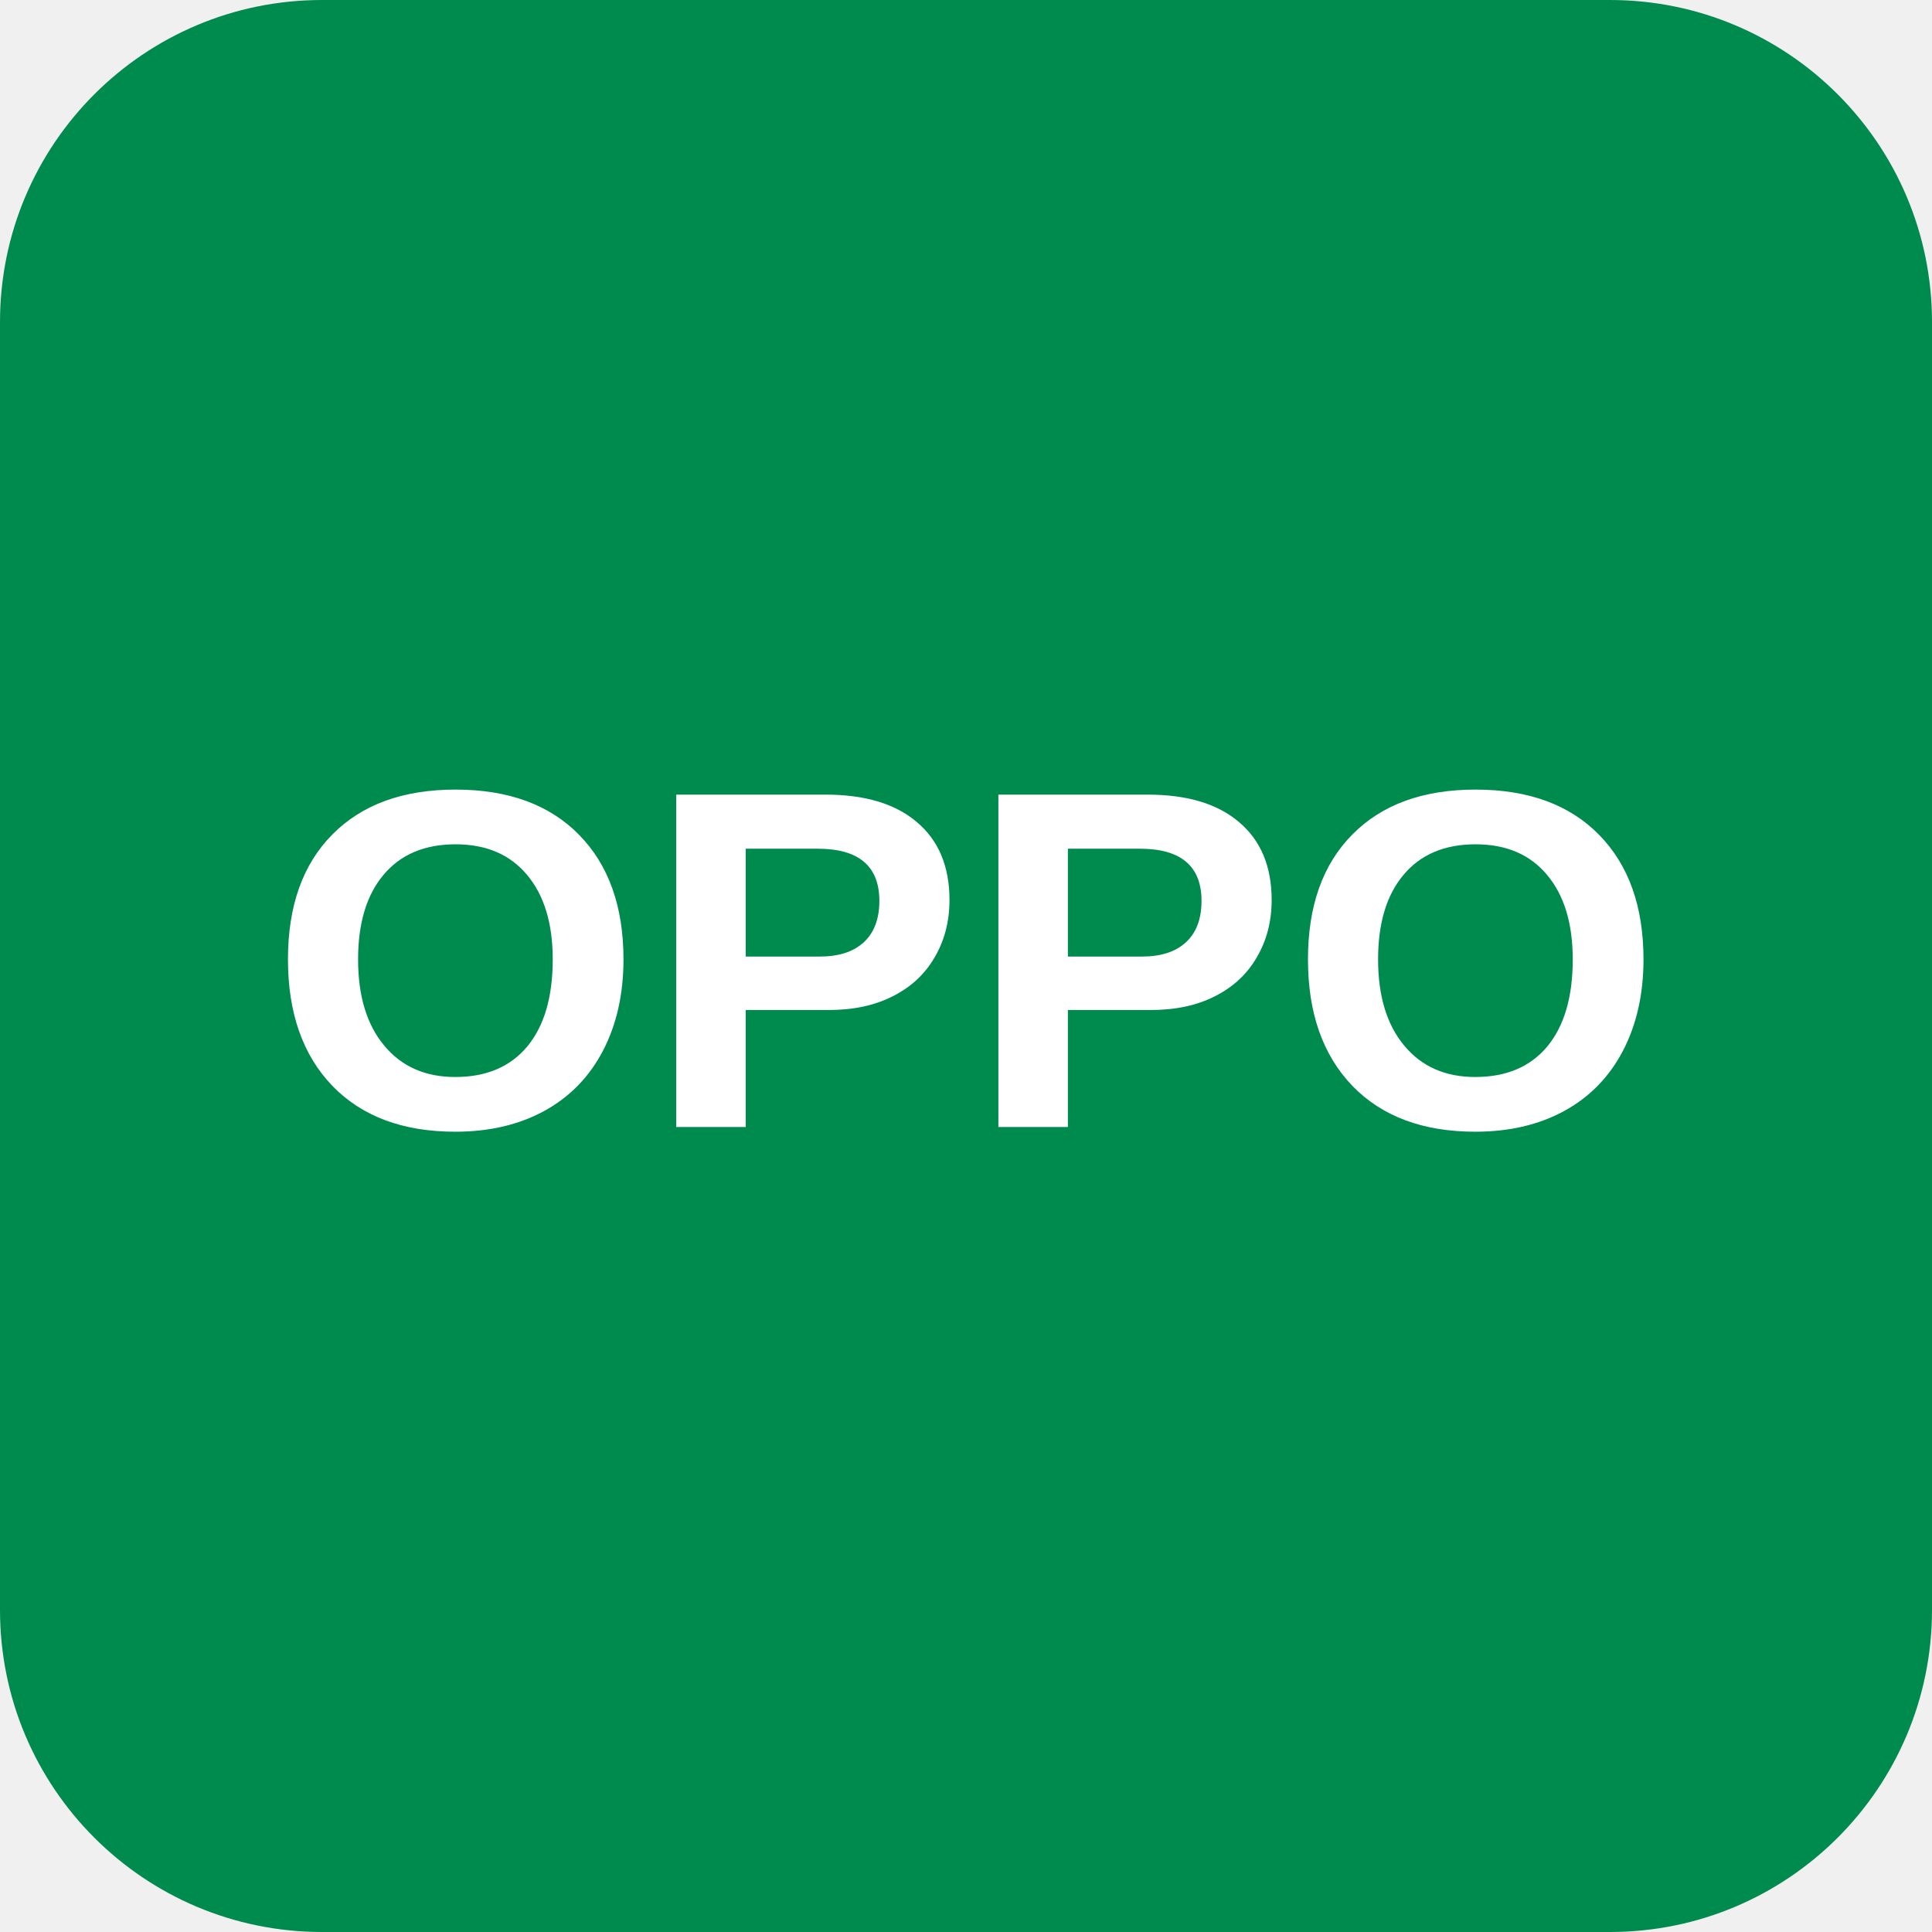
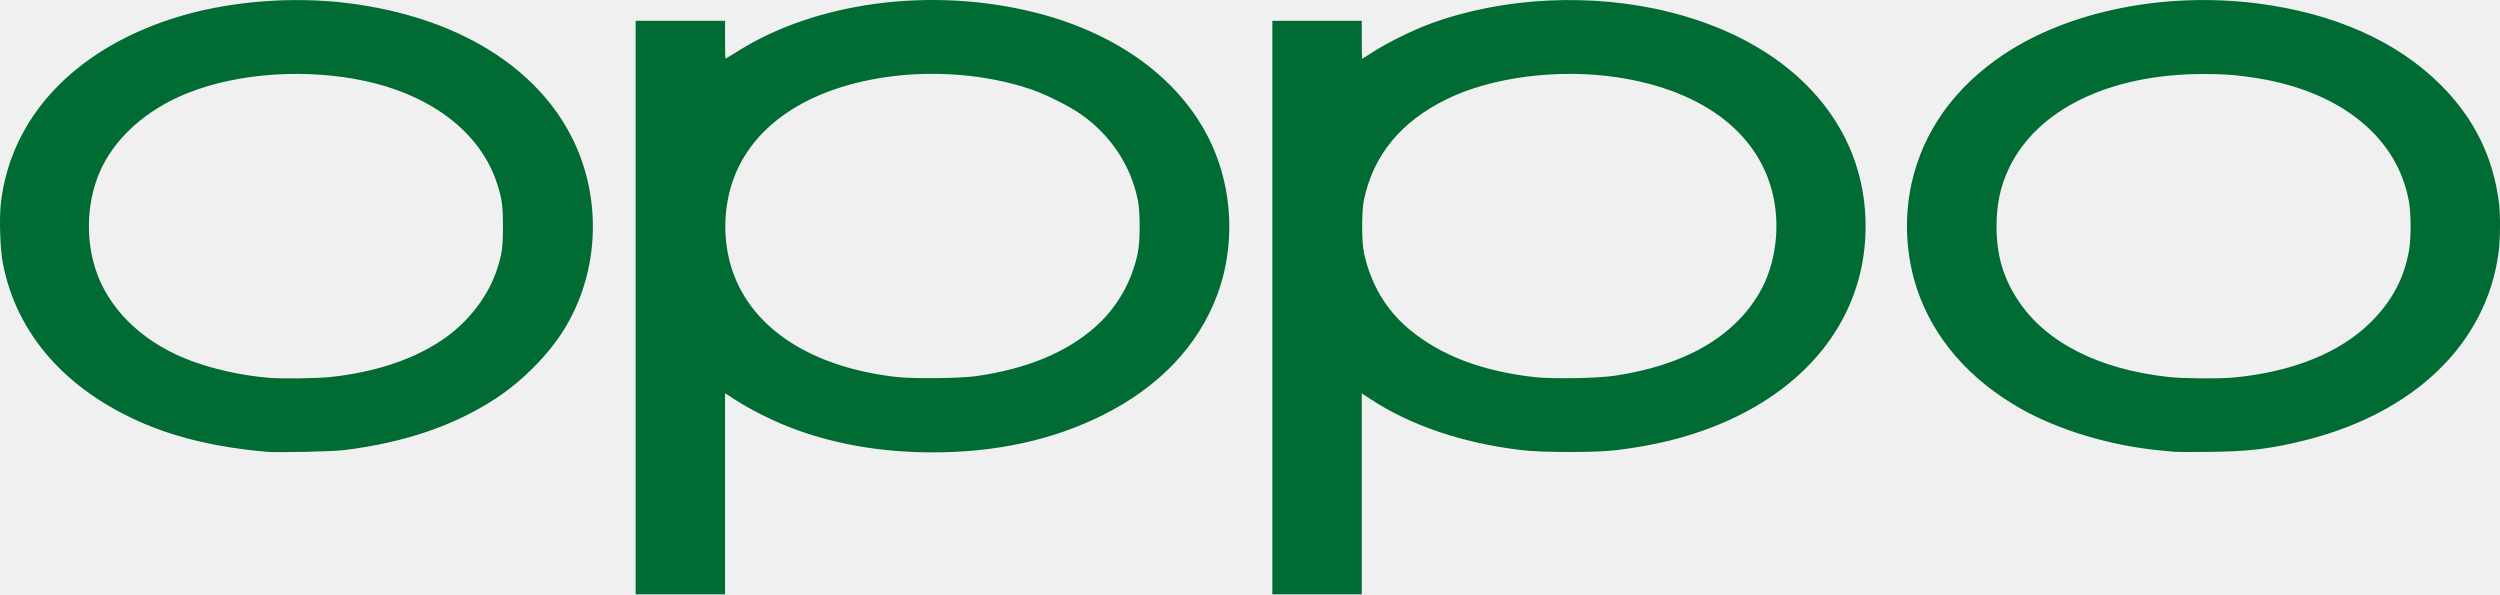
- <svg xmlns="http://www.w3.org/2000/svg" viewBox="0 0 96 96">
-   <rect width="96" height="96" rx="16" fill="#008B4E" />
-   <text x="48" y="56" text-anchor="middle" font-family="Arial, sans-serif" font-size="24" font-weight="700" fill="#fff">OPPO</text>
+ <svg xmlns="http://www.w3.org/2000/svg" width="1000" height="237.731" viewBox="0 0 1000 237.731" version="1.1" id="svg4">
+   <defs id="defs8" />
+   <path style="fill:#006b33;fill-opacity:1;stroke-width:0.389" d="M 254.255,123.028 V 8.326 h 17.886 17.886 v 7.582 c 0,4.17 0.064,7.582 0.142,7.582 0.078,0 2.336,-1.374 5.018,-3.054 31.637,-19.816 77.626,-25.783 118.875,-15.424 37.162,9.333 64.102,31.488 73.679,60.592 5.596,17.007 5.288,35.921 -0.855,52.37 -7.641,20.461 -23.348,36.912 -46.004,48.181 -19.826,9.862 -42.462,14.8 -67.841,14.8 -21.039,0 -40.661,-3.508 -57.934,-10.358 -6.854,-2.718 -15.639,-7.179 -20.969,-10.648 l -4.11,-2.676 v 40.229 40.229 h -17.886 -17.886 z m 136.088,27.432 c 20.121,-2.854 35.732,-9.238 47.436,-19.398 8.86,-7.691 15.031,-18.373 17.368,-30.066 0.956,-4.782 0.959,-16.076 0.01,-20.844 -2.752,-13.761 -10.638,-25.782 -22.443,-34.211 -4.758,-3.398 -14.424,-8.239 -20.593,-10.314 -17.422,-5.86 -38.545,-7.596 -57.892,-4.756 -33.59,4.93 -56.294,21.589 -62.385,45.777 -2.687,10.672 -2.208,22.192 1.344,32.261 8.067,22.872 31.854,38.092 65.47,41.89 6.758,0.764 25.314,0.565 31.689,-0.339 z m 118.591,-27.432 V 8.326 h 17.886 17.886 v 7.582 c 0,4.17 0.078,7.582 0.172,7.582 0.095,0 2.063,-1.233 4.374,-2.739 5.347,-3.486 15.903,-8.699 22.671,-11.198 29.217,-10.784 64.89,-12.523 96.108,-4.686 50.889,12.776 80.857,47.78 78.028,91.138 -2.16,33.097 -24.182,60.283 -60.406,74.569 -11.816,4.66 -23.926,7.599 -39.081,9.484 -7.998,0.995 -29.556,0.994 -37.906,-0.002 -23.633,-2.819 -44.382,-9.837 -60.559,-20.482 l -3.402,-2.239 v 40.198 40.198 h -17.886 -17.886 V 123.028 Z m 136.953,27.264 c 27.867,-4.162 47.505,-15.388 57.824,-33.056 5.993,-10.262 8.238,-23.914 6.015,-36.589 -4.62,-26.347 -27.774,-44.577 -63.224,-49.78 -23.398,-3.434 -49.815,-0.014 -67.773,8.775 -18.332,8.972 -29.364,22.368 -33.131,40.227 -0.989,4.688 -0.986,16.741 0.01,21.336 2.667,12.37 8.696,22.605 17.846,30.297 12.599,10.592 28.996,16.898 50.273,19.336 7.038,0.806 25.166,0.498 32.165,-0.547 z m -539.383,30.426 C 87.528,179.042 71.332,175.304 57.56,169.421 26.235,156.041 6.45,133.459 1.08,104.958 0.055,99.514 -0.336,87.25 0.329,81.389 4.206,47.218 29.378,20.152 69.176,7.362 c 21.179,-6.806 47.248,-9.03 70.647,-6.025 42.87,5.504 75.299,25.384 89.552,54.897 11.605,24.03 10.133,53.22 -3.817,75.661 -6.285,10.109 -16.631,20.542 -27.293,27.519 -16.587,10.855 -36.4,17.608 -60.462,20.609 -4.82,0.601 -26.829,1.09 -31.3,0.695 z m 25.375,-29.882 c 18.66,-1.98 34.357,-7.307 46.169,-15.667 9.655,-6.834 17.296,-16.907 20.724,-27.32 2.007,-6.096 2.405,-8.958 2.405,-17.287 0,-8.305 -0.392,-11.143 -2.384,-17.243 -6.545,-20.049 -25.687,-34.962 -52.435,-40.85 -23.451,-5.162 -50.8,-3.368 -71.063,4.662 -14.618,5.793 -26.157,15.17 -32.924,26.756 -7.195,12.32 -8.828,29.101 -4.238,43.562 4.946,15.581 17.974,28.622 35.903,35.936 9.765,3.984 21.857,6.76 33.828,7.766 4.593,0.386 19.217,0.194 24.014,-0.315 z m 737.883,29.895 c -0.749,-0.085 -3.373,-0.346 -5.832,-0.579 -19.746,-1.871 -40.505,-8.107 -55.724,-16.739 -20.574,-11.669 -34.904,-28.254 -41.446,-47.967 -4.427,-13.341 -5.183,-28.334 -2.124,-42.128 4.626,-20.857 17.322,-38.569 37.039,-51.668 26.001,-17.274 64.232,-24.947 101.138,-20.296 30.661,3.863 55.923,15.078 73.5,32.629 13.386,13.366 21.083,29.029 23.307,47.431 0.578,4.782 0.488,14.454 -0.182,19.529 -4.824,36.543 -33.792,64.473 -78.156,75.354 -13.451,3.299 -21.894,4.298 -37.716,4.461 -6.843,0.071 -13.055,0.059 -13.803,-0.027 z m 23.524,-29.713 c 23.619,-2.173 42.87,-9.957 55.228,-22.331 8.368,-8.378 13.225,-17.601 15.139,-28.748 0.789,-4.593 0.778,-14.168 -0.022,-18.933 -4.305,-25.649 -26.92,-44.24 -60.43,-49.68 -8.046,-1.306 -13.396,-1.732 -21.774,-1.732 -37.57,0 -66.721,14.166 -77.932,37.871 -3.342,7.066 -4.884,14.358 -4.884,23.095 0,11.529 2.687,20.673 8.753,29.785 11.135,16.726 32.253,27.412 60.203,30.464 5.765,0.629 19.897,0.744 25.719,0.208 z" id="path1460" />
</svg>
